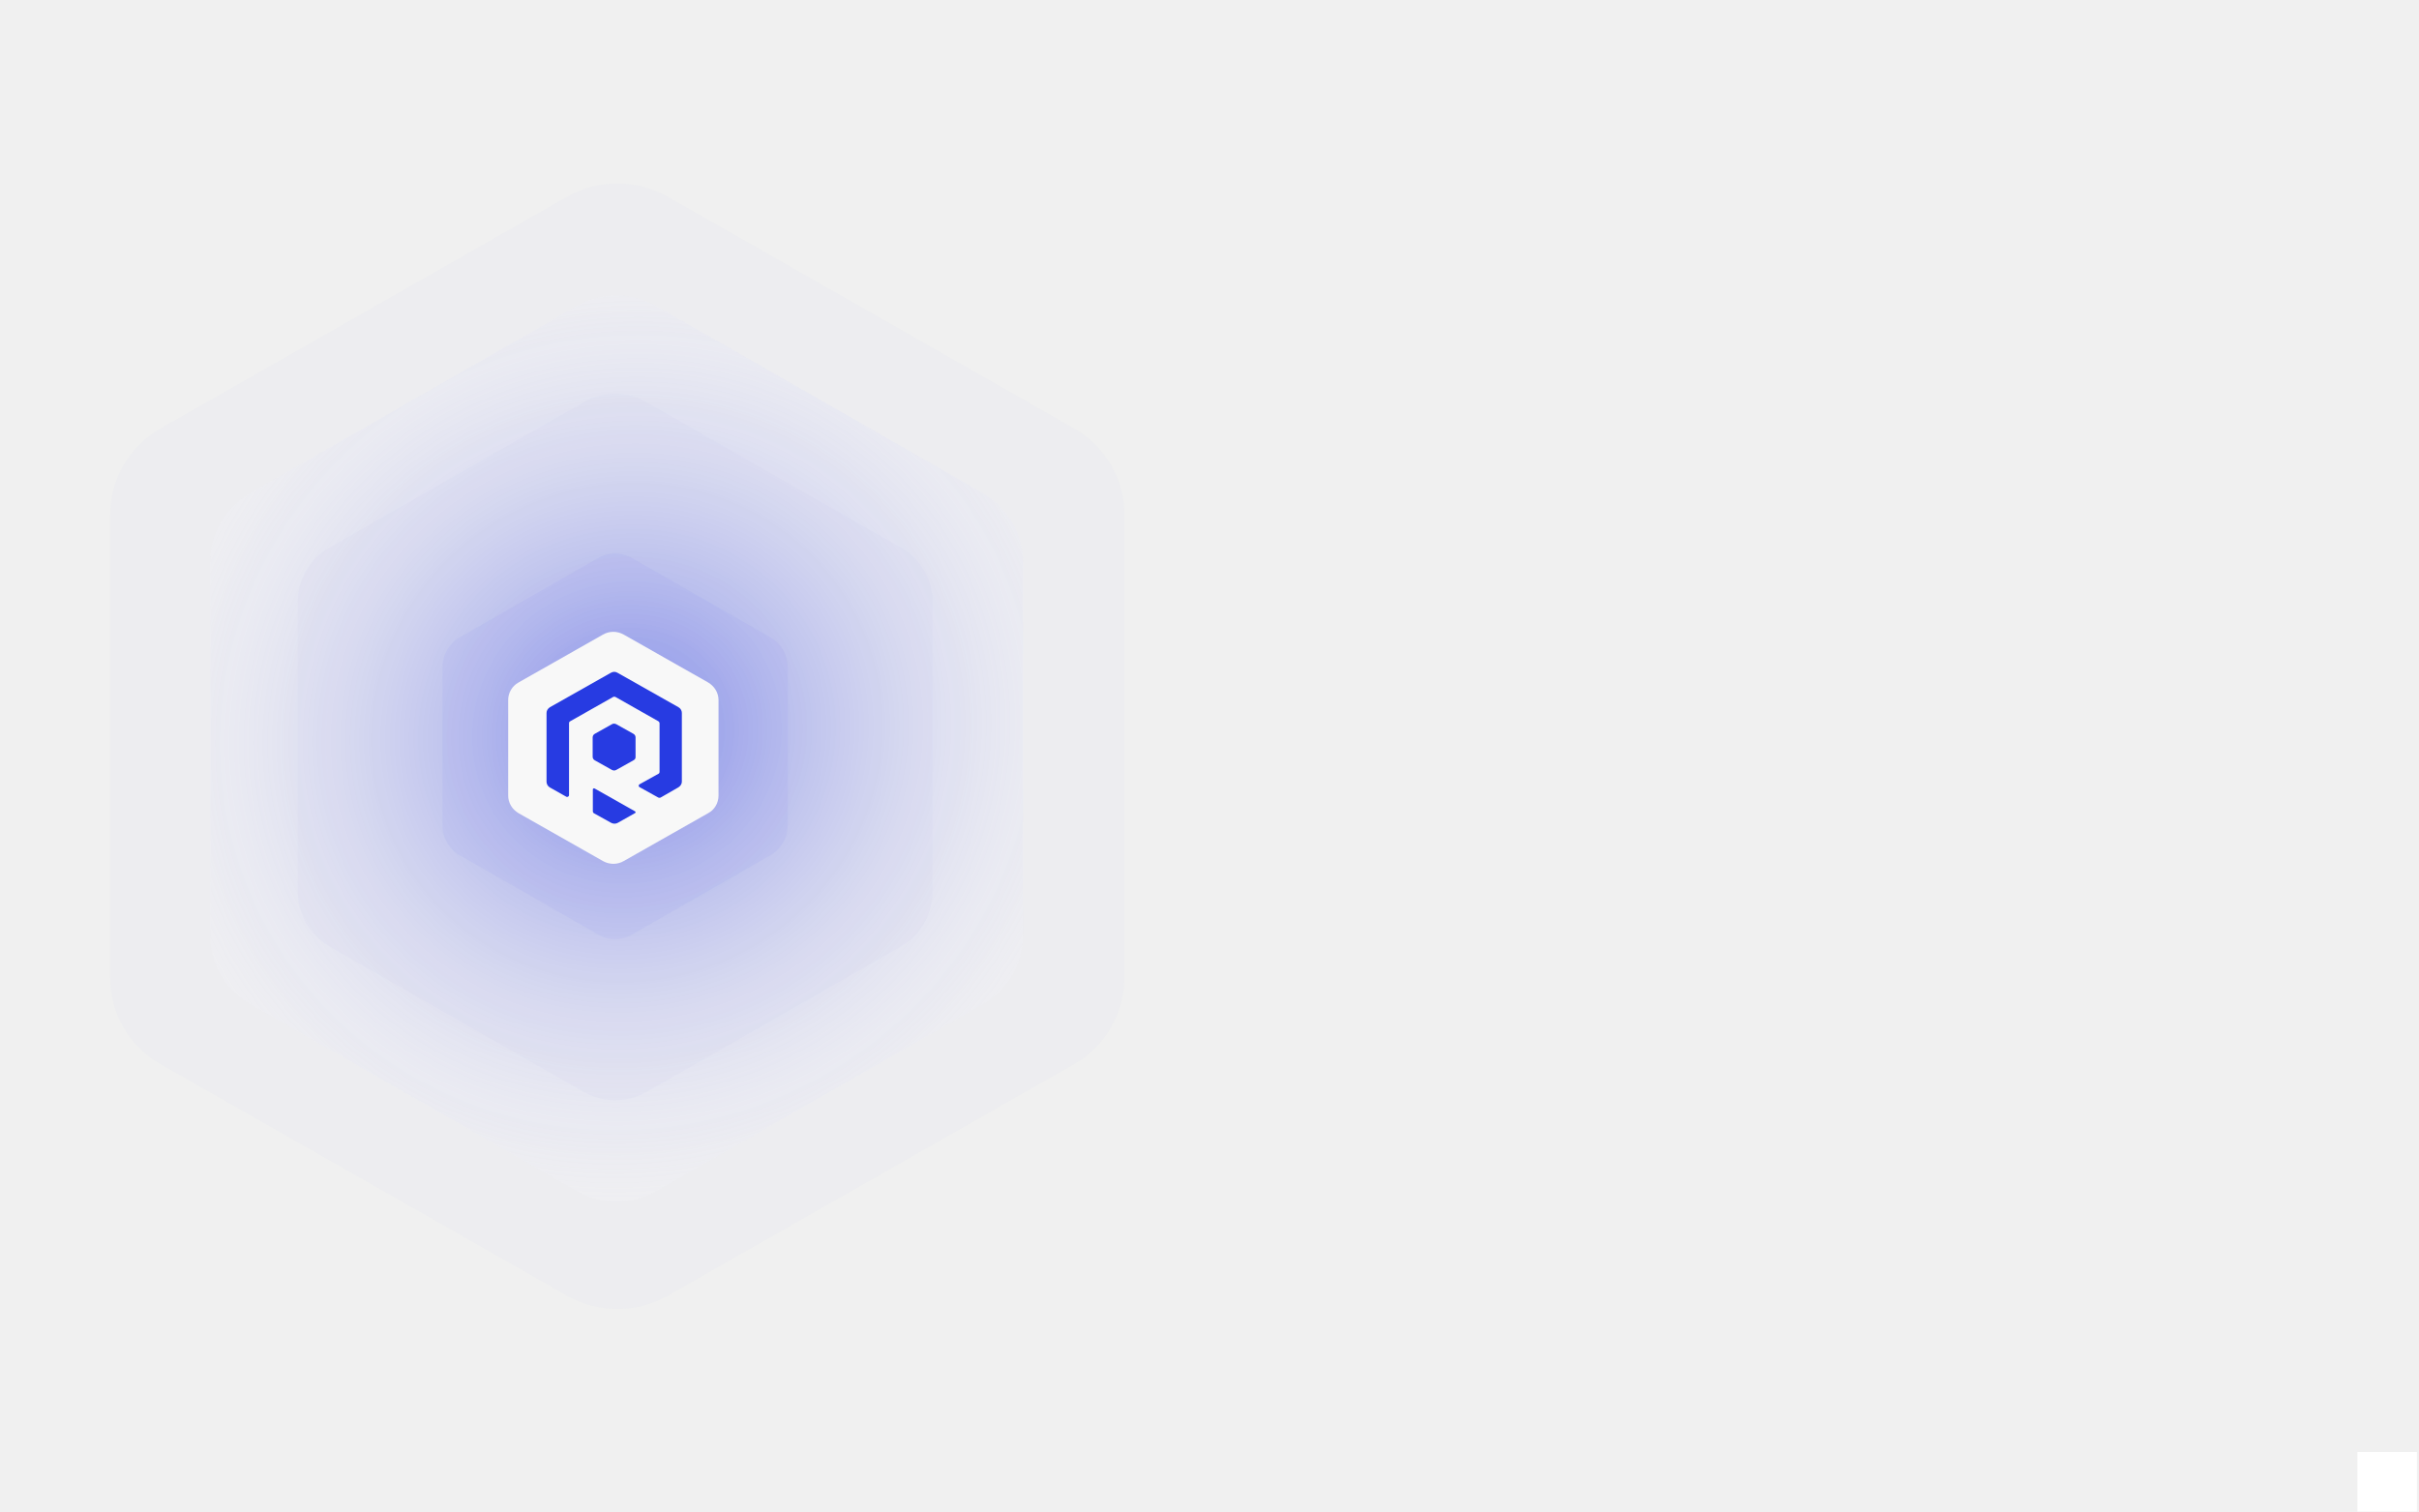
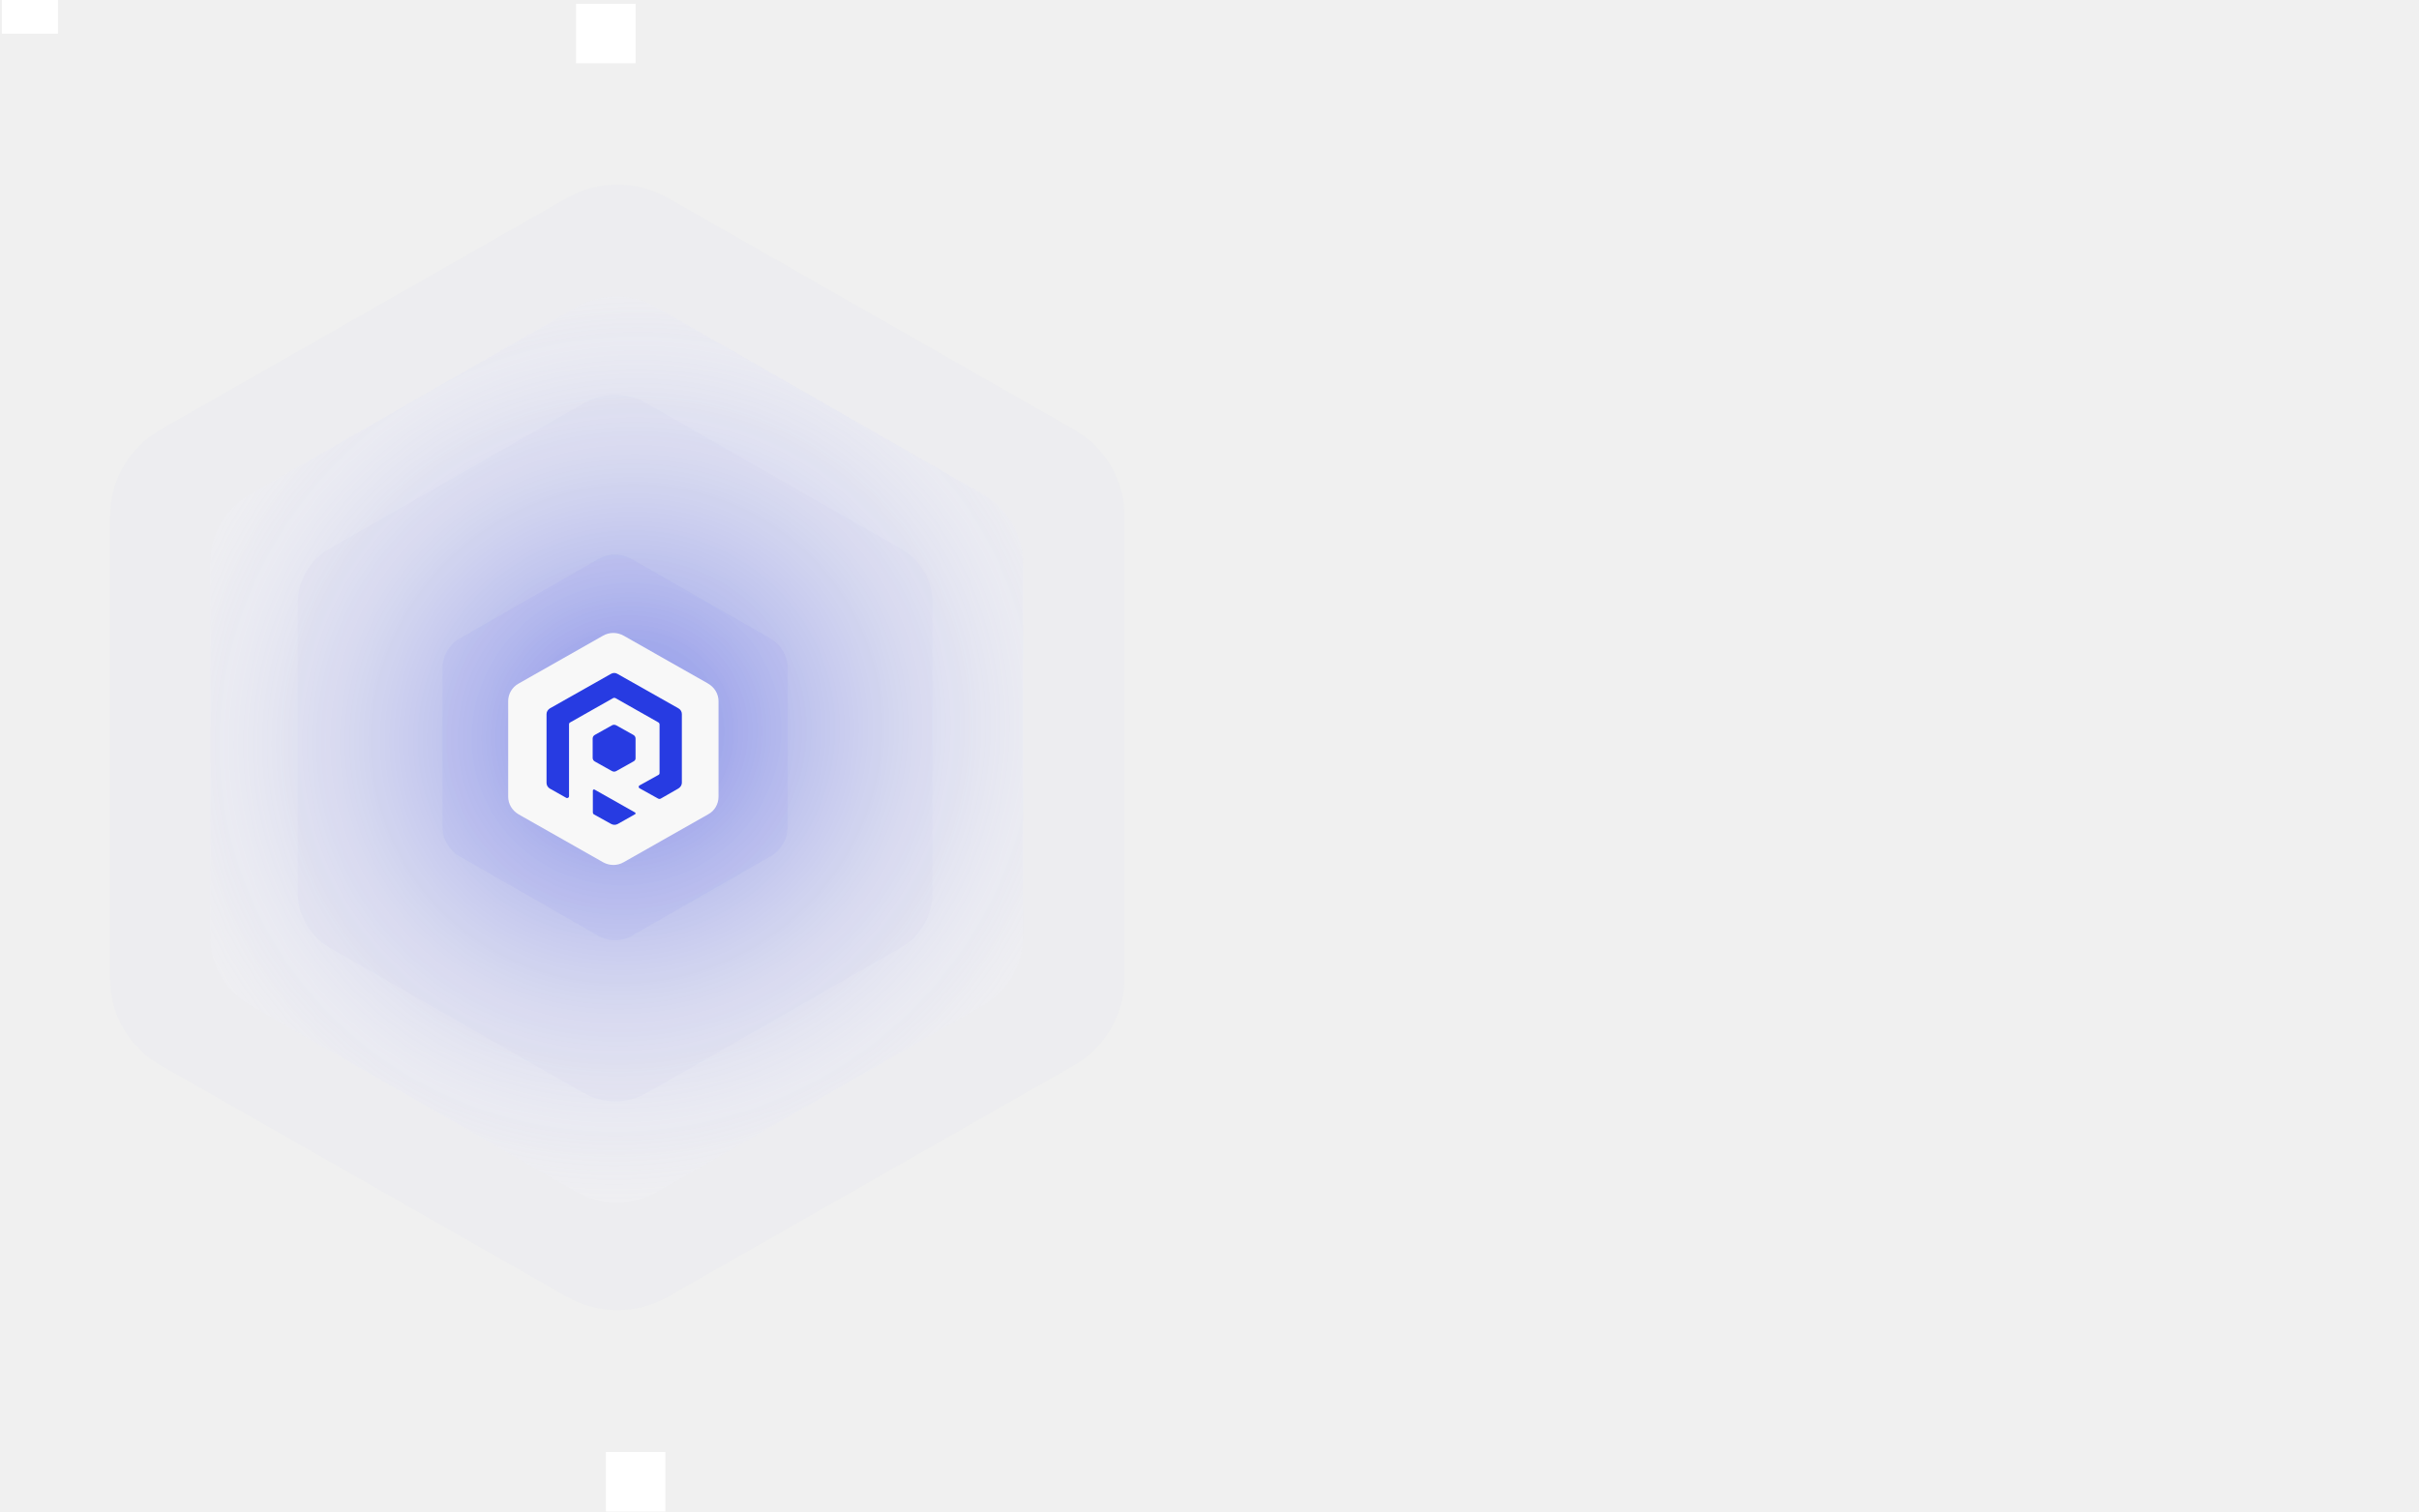
<svg xmlns="http://www.w3.org/2000/svg" version="1.1" id="Layer_1" x="0px" y="0px" viewBox="0 0 1280 800" style="enable-background:new 0 0 1280 800;" xml:space="preserve">
  <style type="text/css">
	.st0{fill:#FFFFFF;}
	.st1{opacity:0.513;fill:url(#Fill-8-Copy-4_5_);enable-background:new    ;}
	.st2{opacity:1.635045e-02;fill:#273BE2;enable-background:new    ;}
	.st3{opacity:2.120500e-02;fill:#273BE2;enable-background:new    ;}
	.st4{opacity:4.120500e-02;fill:#273BE2;enable-background:new    ;}
	.st5{fill:#F8F8F8;}
	.st6{fill:#273BE2;}
</style>
-   <rect x="1247.4" y="768.5" class="st0" width="31.5" height="31.5" />
+   <rect x="1" class="st0" width="29.7" height="17.8" />
+   <rect x="320.6" y="768.5" class="st0" width="31.5" height="31.5" />
  <g id="Page-1">
    <g id="Group-45">
-       <radialGradient id="Fill-8-Copy-4_5_" cx="1864.836" cy="412.782" r="0.467" gradientTransform="matrix(-211.3211 -484.958 -507.9049 221.3202 604059.688 813406.375)" gradientUnits="userSpaceOnUse">
+       <radialGradient id="Fill-8-Copy-4_5_" cx="1864.835" cy="412.783" r="0.467" gradientTransform="matrix(-211.3211 -484.958 -507.9049 221.3202 604059.688 813406.375)" gradientUnits="userSpaceOnUse">
        <stop offset="0" style="stop-color:#273BE2" />
        <stop offset="1" style="stop-color:#FFFFFF;stop-opacity:0.197" />
      </radialGradient>
-       <path id="Fill-8-Copy-4" class="st1" d="M347.6,630.3c-13.2,7.6-29.4,7.6-42.6,0l-172.5-98.8c-13.2-7.5-21.3-21.5-21.3-36.5V297.5    c0-15.1,8.1-29,21.3-36.6l172.4-98.8c13.2-7.6,29.4-7.6,42.6,0L520,260.9c13.2,7.6,21.3,21.5,21.3,36.6V495    c0,15.1-8.1,29.1-21.3,36.6L347.6,630.3z" />
-       <path id="Fill-8-Copy-4_1_" class="st2" d="M568.4,563.2L353.3,685.8c-16.4,9.3-36.7,9.3-53.2,0L84.9,563.2    c-16.4-9.3-26.6-26.7-26.6-45.5V272.3c0-18.8,10.2-36.1,26.6-45.5l215.2-122.7c16.4-9.3,36.7-9.3,53.2,0l215.1,122.7    c16.4,9.4,26.6,26.7,26.6,45.5v245.4C594.8,536.4,584.8,553.8,568.4,563.2" />
-       <path id="Fill-8-Copy-4_2_" class="st3" d="M476.7,500.9l-134.6,77c-10.3,5.9-23,5.9-33.2,0l-134.6-77    c-10.2-5.9-16.7-16.7-16.7-28.5v-154c0-11.8,6.3-22.7,16.7-28.5l134.6-77c10.3-5.9,23-5.9,33.2,0l134.6,77    c10.3,5.9,16.7,16.7,16.7,28.5v154C493.2,484.2,487,495.1,476.7,500.9" />
-       <path id="Fill-8-Copy-4_3_" class="st4" d="M407.8,452.6l-73.3,42c-5.6,3.3-12.5,3.3-18.1,0l-73.3-42c-5.6-3.3-9-9.2-9-15.6v-84    c0-6.4,3.5-12.4,9-15.6l73.3-42c5.6-3.3,12.5-3.3,18.1,0l73.3,42c5.6,3.3,9,9.2,9,15.6v84C416.8,443.4,413.4,449.4,407.8,452.6" />
-       <path id="Fill-8-Copy-4_4_" class="st5" d="M330.1,455.7c-3.4,2-7.6,2-11.1,0l-44.6-25.3c-3.4-2-5.5-5.5-5.5-9.3v-50.6    c0-3.9,2.1-7.4,5.5-9.3l44.6-25.3c3.4-2,7.6-2,11.1,0l44.6,25.3c3.4,2,5.5,5.5,5.5,9.3v50.6c0,3.9-2.1,7.5-5.5,9.3L330.1,455.7z" />
+       <path id="Fill-8-Copy-4" class="st1" d="M347.6,630.9c-13.2,7.6-29.4,7.6-42.6,0l-172.5-98.8c-13.2-7.5-21.3-21.5-21.3-36.5V298.1    c0-15.1,8.1-29,21.3-36.6l172.4-98.8c13.2-7.6,29.4-7.6,42.6,0L520,261.5c13.2,7.6,21.3,21.5,21.3,36.6v197.5    c0,15.1-8.1,29.1-21.3,36.6L347.6,630.9z" />
+       <path id="Fill-8-Copy-4_1_" class="st2" d="M568.4,563.8L353.3,686.4c-16.4,9.3-36.7,9.3-53.2,0L84.9,563.8    c-16.4-9.3-26.6-26.7-26.6-45.5V272.9c0-18.8,10.2-36.1,26.6-45.5l215.2-122.7c16.4-9.3,36.7-9.3,53.2,0l215.1,122.7    c16.4,9.4,26.6,26.7,26.6,45.5v245.4C594.8,537,584.8,554.4,568.4,563.8" />
+       <path id="Fill-8-Copy-4_2_" class="st3" d="M476.7,501.5l-134.6,77c-10.3,5.9-23,5.9-33.2,0l-134.6-77    c-10.2-5.9-16.7-16.7-16.7-28.5V319c0-11.8,6.3-22.7,16.7-28.5l134.6-77c10.3-5.9,23-5.9,33.2,0l134.6,77    c10.3,5.9,16.7,16.7,16.7,28.5v154C493.2,484.8,487,495.7,476.7,501.5" />
+       <path id="Fill-8-Copy-4_3_" class="st4" d="M407.8,453.2l-73.3,42c-5.6,3.3-12.5,3.3-18.1,0l-73.3-42c-5.6-3.3-9-9.2-9-15.6v-84    c0-6.4,3.5-12.4,9-15.6l73.3-42c5.6-3.3,12.5-3.3,18.1,0l73.3,42c5.6,3.3,9,9.2,9,15.6v84C416.8,444,413.4,450,407.8,453.2" />
+       <path id="Fill-8-Copy-4_4_" class="st5" d="M330.1,456.3c-3.4,2-7.6,2-11.1,0L274.4,431c-3.4-2-5.5-5.5-5.5-9.3v-50.6    c0-3.9,2.1-7.4,5.5-9.3l44.6-25.3c3.4-2,7.6-2,11.1,0l44.6,25.3c3.4,2,5.5,5.5,5.5,9.3v50.6c0,3.9-2.1,7.5-5.5,9.3L330.1,456.3z" />
      <g id="Group-7" transform="translate(284, 318)">
-         <path id="Fill-1" class="st6" d="M17.1,102.8v-38c0-0.5,0.2-0.9,0.7-1.1l22.6-12.8c0.4-0.2,0.9-0.2,1.3,0l22.6,12.8     c0.4,0.2,0.7,0.7,0.7,1.1v25.7c0,0.5-0.2,0.9-0.7,1.1l-9.9,5.5c-0.6,0.3-0.6,1.2,0,1.5l9.9,5.5c0.4,0.2,0.9,0.2,1.3,0l9.4-5.4     c1.1-0.7,1.8-1.8,1.8-3V59.3c0-1.2-0.7-2.4-1.8-3L42.8,38.1c-1.1-0.7-2.4-0.7-3.6,0L7,56.3c-1.1,0.7-1.8,1.8-1.8,3v36.5     c0,1.2,0.7,2.4,1.8,3l8.5,4.8C16.2,104.1,17.1,103.6,17.1,102.8" />
-         <path id="Fill-3" class="st6" d="M52,111.4L30.6,99.3c-0.4-0.2-0.9,0.1-0.9,0.5v11.5c0,0.5,0.2,1,0.7,1.2l9,5     c1.1,0.6,2.4,0.6,3.5,0l9.2-5.2C52.4,112.2,52.4,111.6,52,111.4" />
-         <path id="Fill-5" class="st6" d="M51.2,84.4l-9.1,5.1c-0.7,0.4-1.5,0.4-2.3,0l-9.1-5.1c-0.7-0.4-1.1-1.1-1.1-1.9V72.3     c0-0.8,0.4-1.5,1.1-1.9l9.1-5.1c0.7-0.4,1.5-0.4,2.3,0l9.1,5.1c0.7,0.4,1.1,1.1,1.1,1.9v10.2C52.4,83.3,52,84,51.2,84.4" />
+         <path id="Fill-1" class="st6" d="M17.1,103.4v-38c0-0.5,0.2-0.9,0.7-1.1l22.6-12.8c0.4-0.2,0.9-0.2,1.3,0l22.6,12.8     c0.4,0.2,0.7,0.7,0.7,1.1v25.7c0,0.5-0.2,0.9-0.7,1.1l-9.9,5.5c-0.6,0.3-0.6,1.2,0,1.5l9.9,5.5c0.4,0.2,0.9,0.2,1.3,0l9.4-5.4     c1.1-0.7,1.8-1.8,1.8-3V59.9c0-1.2-0.7-2.4-1.8-3L42.8,38.7c-1.1-0.7-2.4-0.7-3.6,0L7,56.9c-1.1,0.7-1.8,1.8-1.8,3v36.5     c0,1.2,0.7,2.4,1.8,3l8.5,4.8C16.2,104.7,17.1,104.2,17.1,103.4" />
+         <path id="Fill-3" class="st6" d="M52,112L30.6,99.9c-0.4-0.2-0.9,0.1-0.9,0.5v11.5c0,0.5,0.2,1,0.7,1.2l9,5     c1.1,0.6,2.4,0.6,3.5,0l9.2-5.2C52.4,112.8,52.4,112.2,52,112" />
+         <path id="Fill-5" class="st6" d="M51.2,85l-9.1,5.1c-0.7,0.4-1.5,0.4-2.3,0L30.7,85c-0.7-0.4-1.1-1.1-1.1-1.9V72.9     c0-0.8,0.4-1.5,1.1-1.9l9.1-5.1c0.7-0.4,1.5-0.4,2.3,0l9.1,5.1c0.7,0.4,1.1,1.1,1.1,1.9v10.2C52.4,83.9,52,84.6,51.2,85" />
      </g>
    </g>
  </g>
+   <rect x="304.8" y="2" class="st0" width="31.5" height="31.5" />
</svg>
